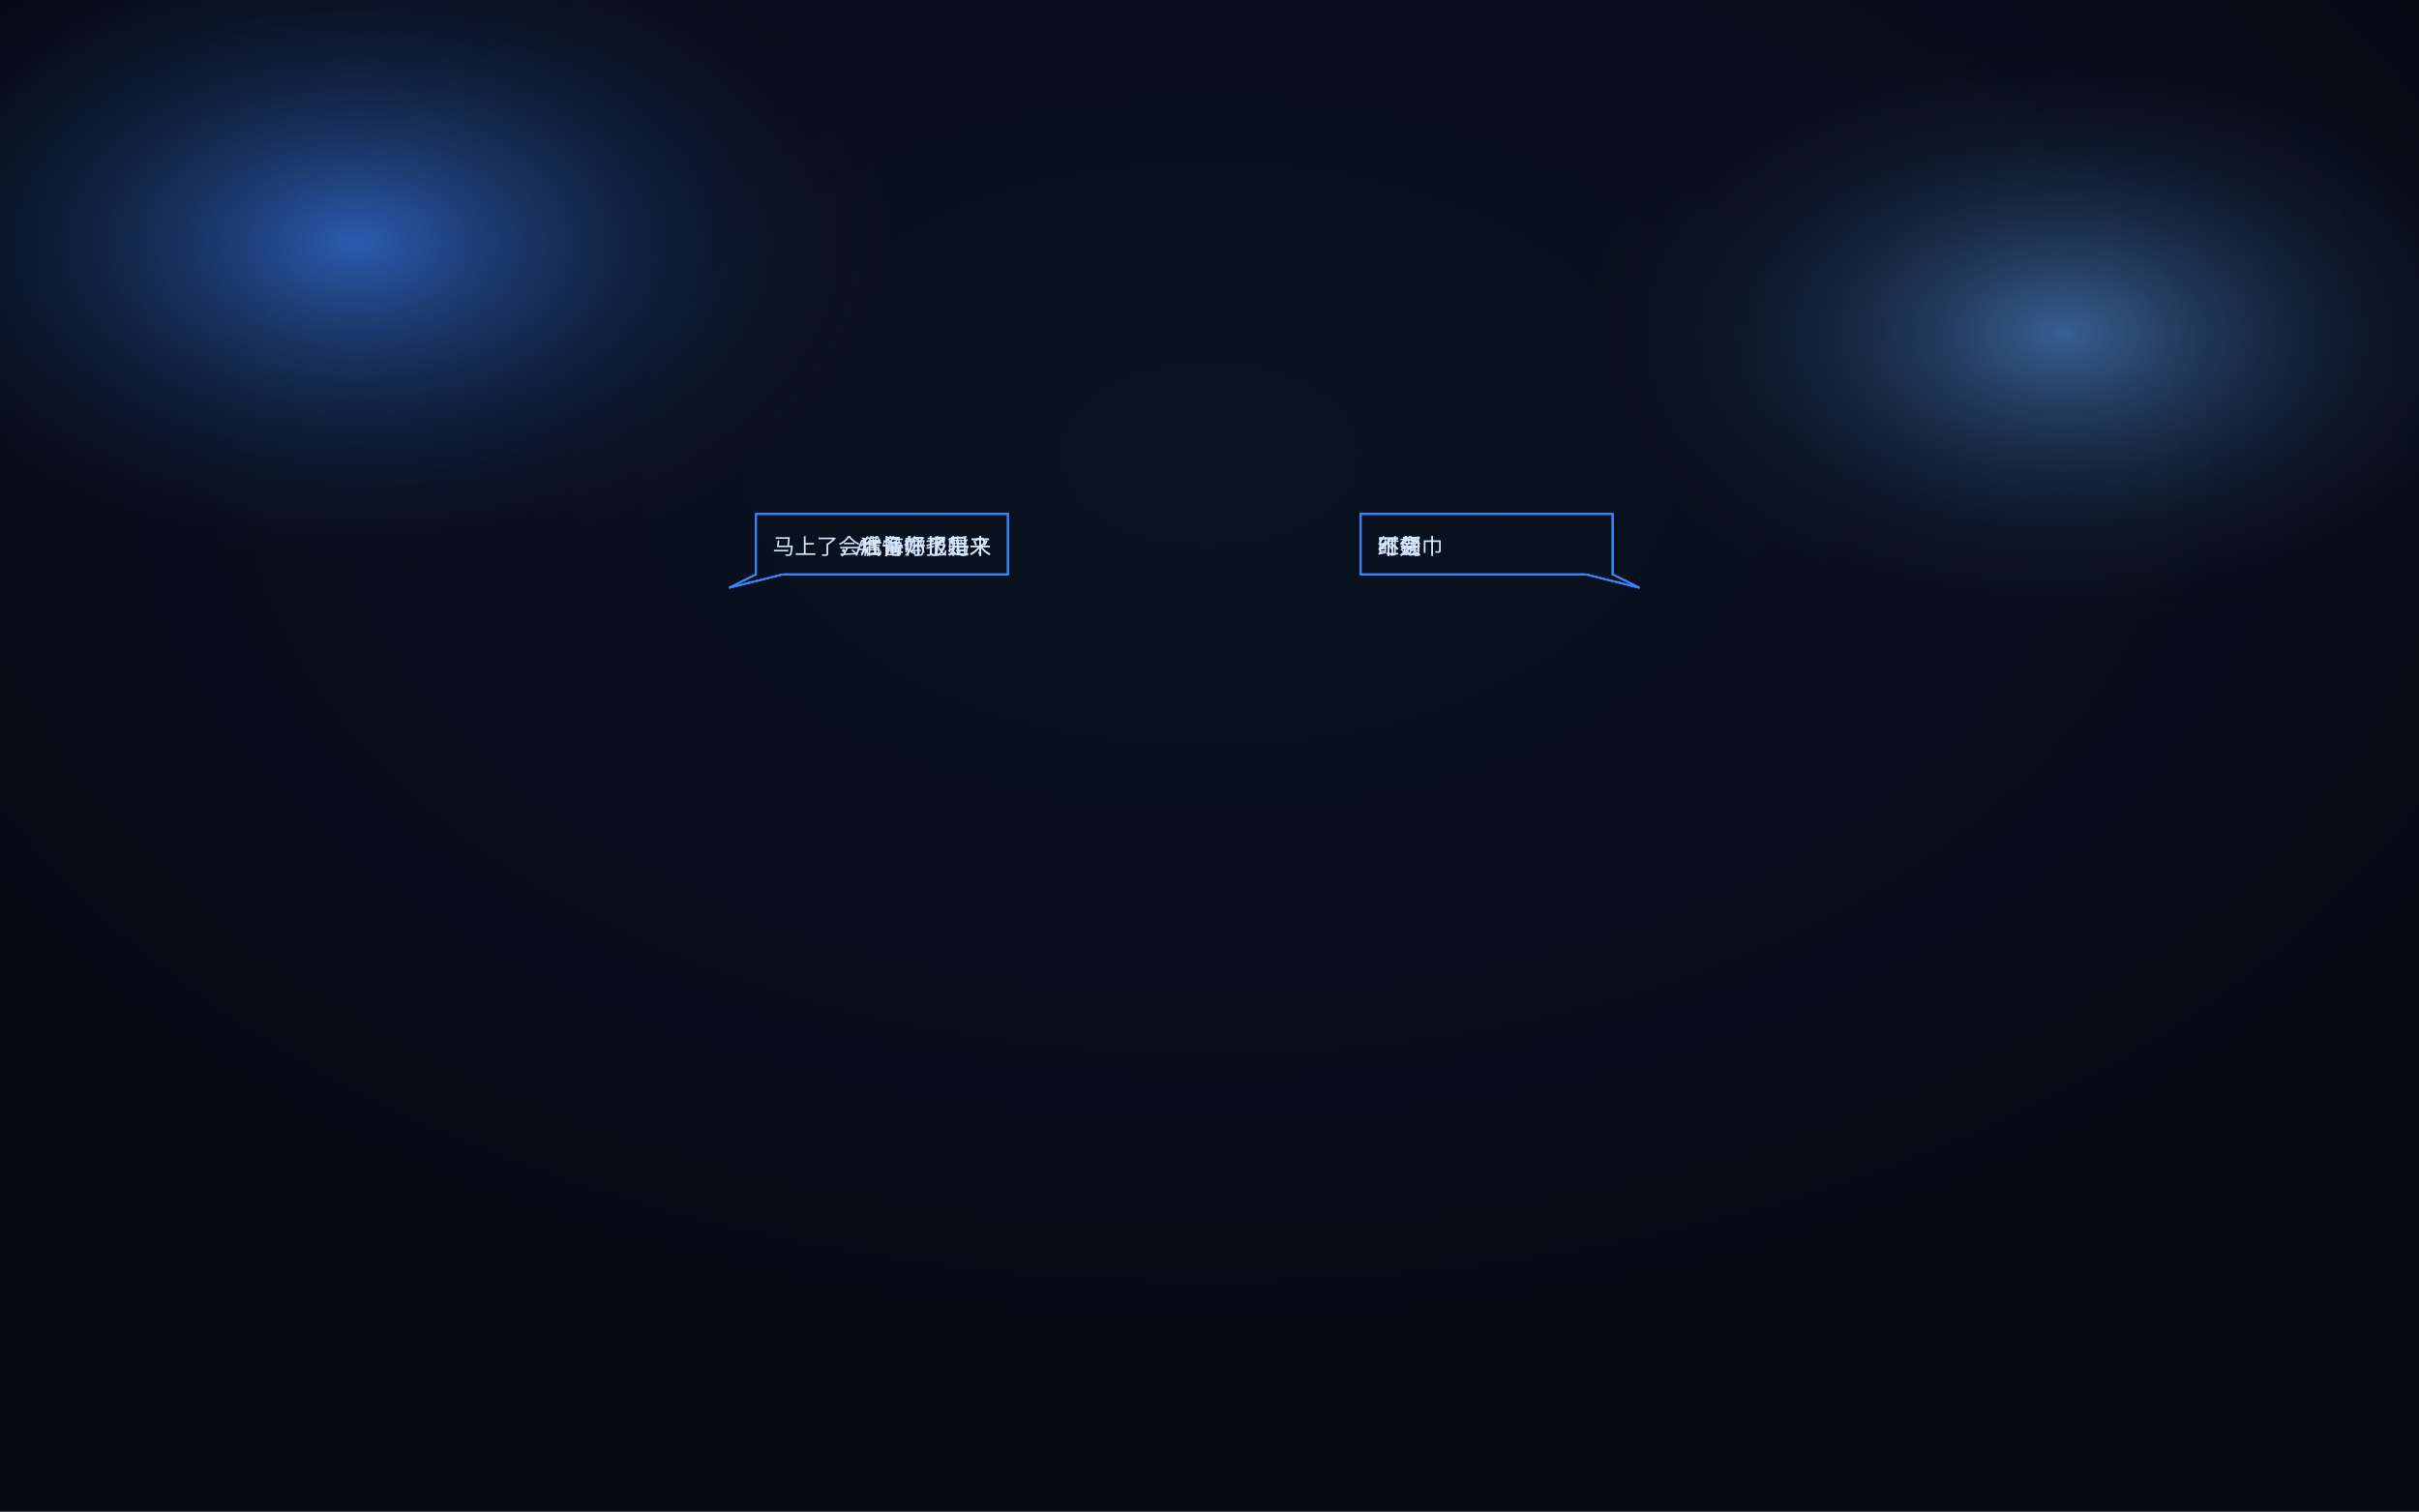
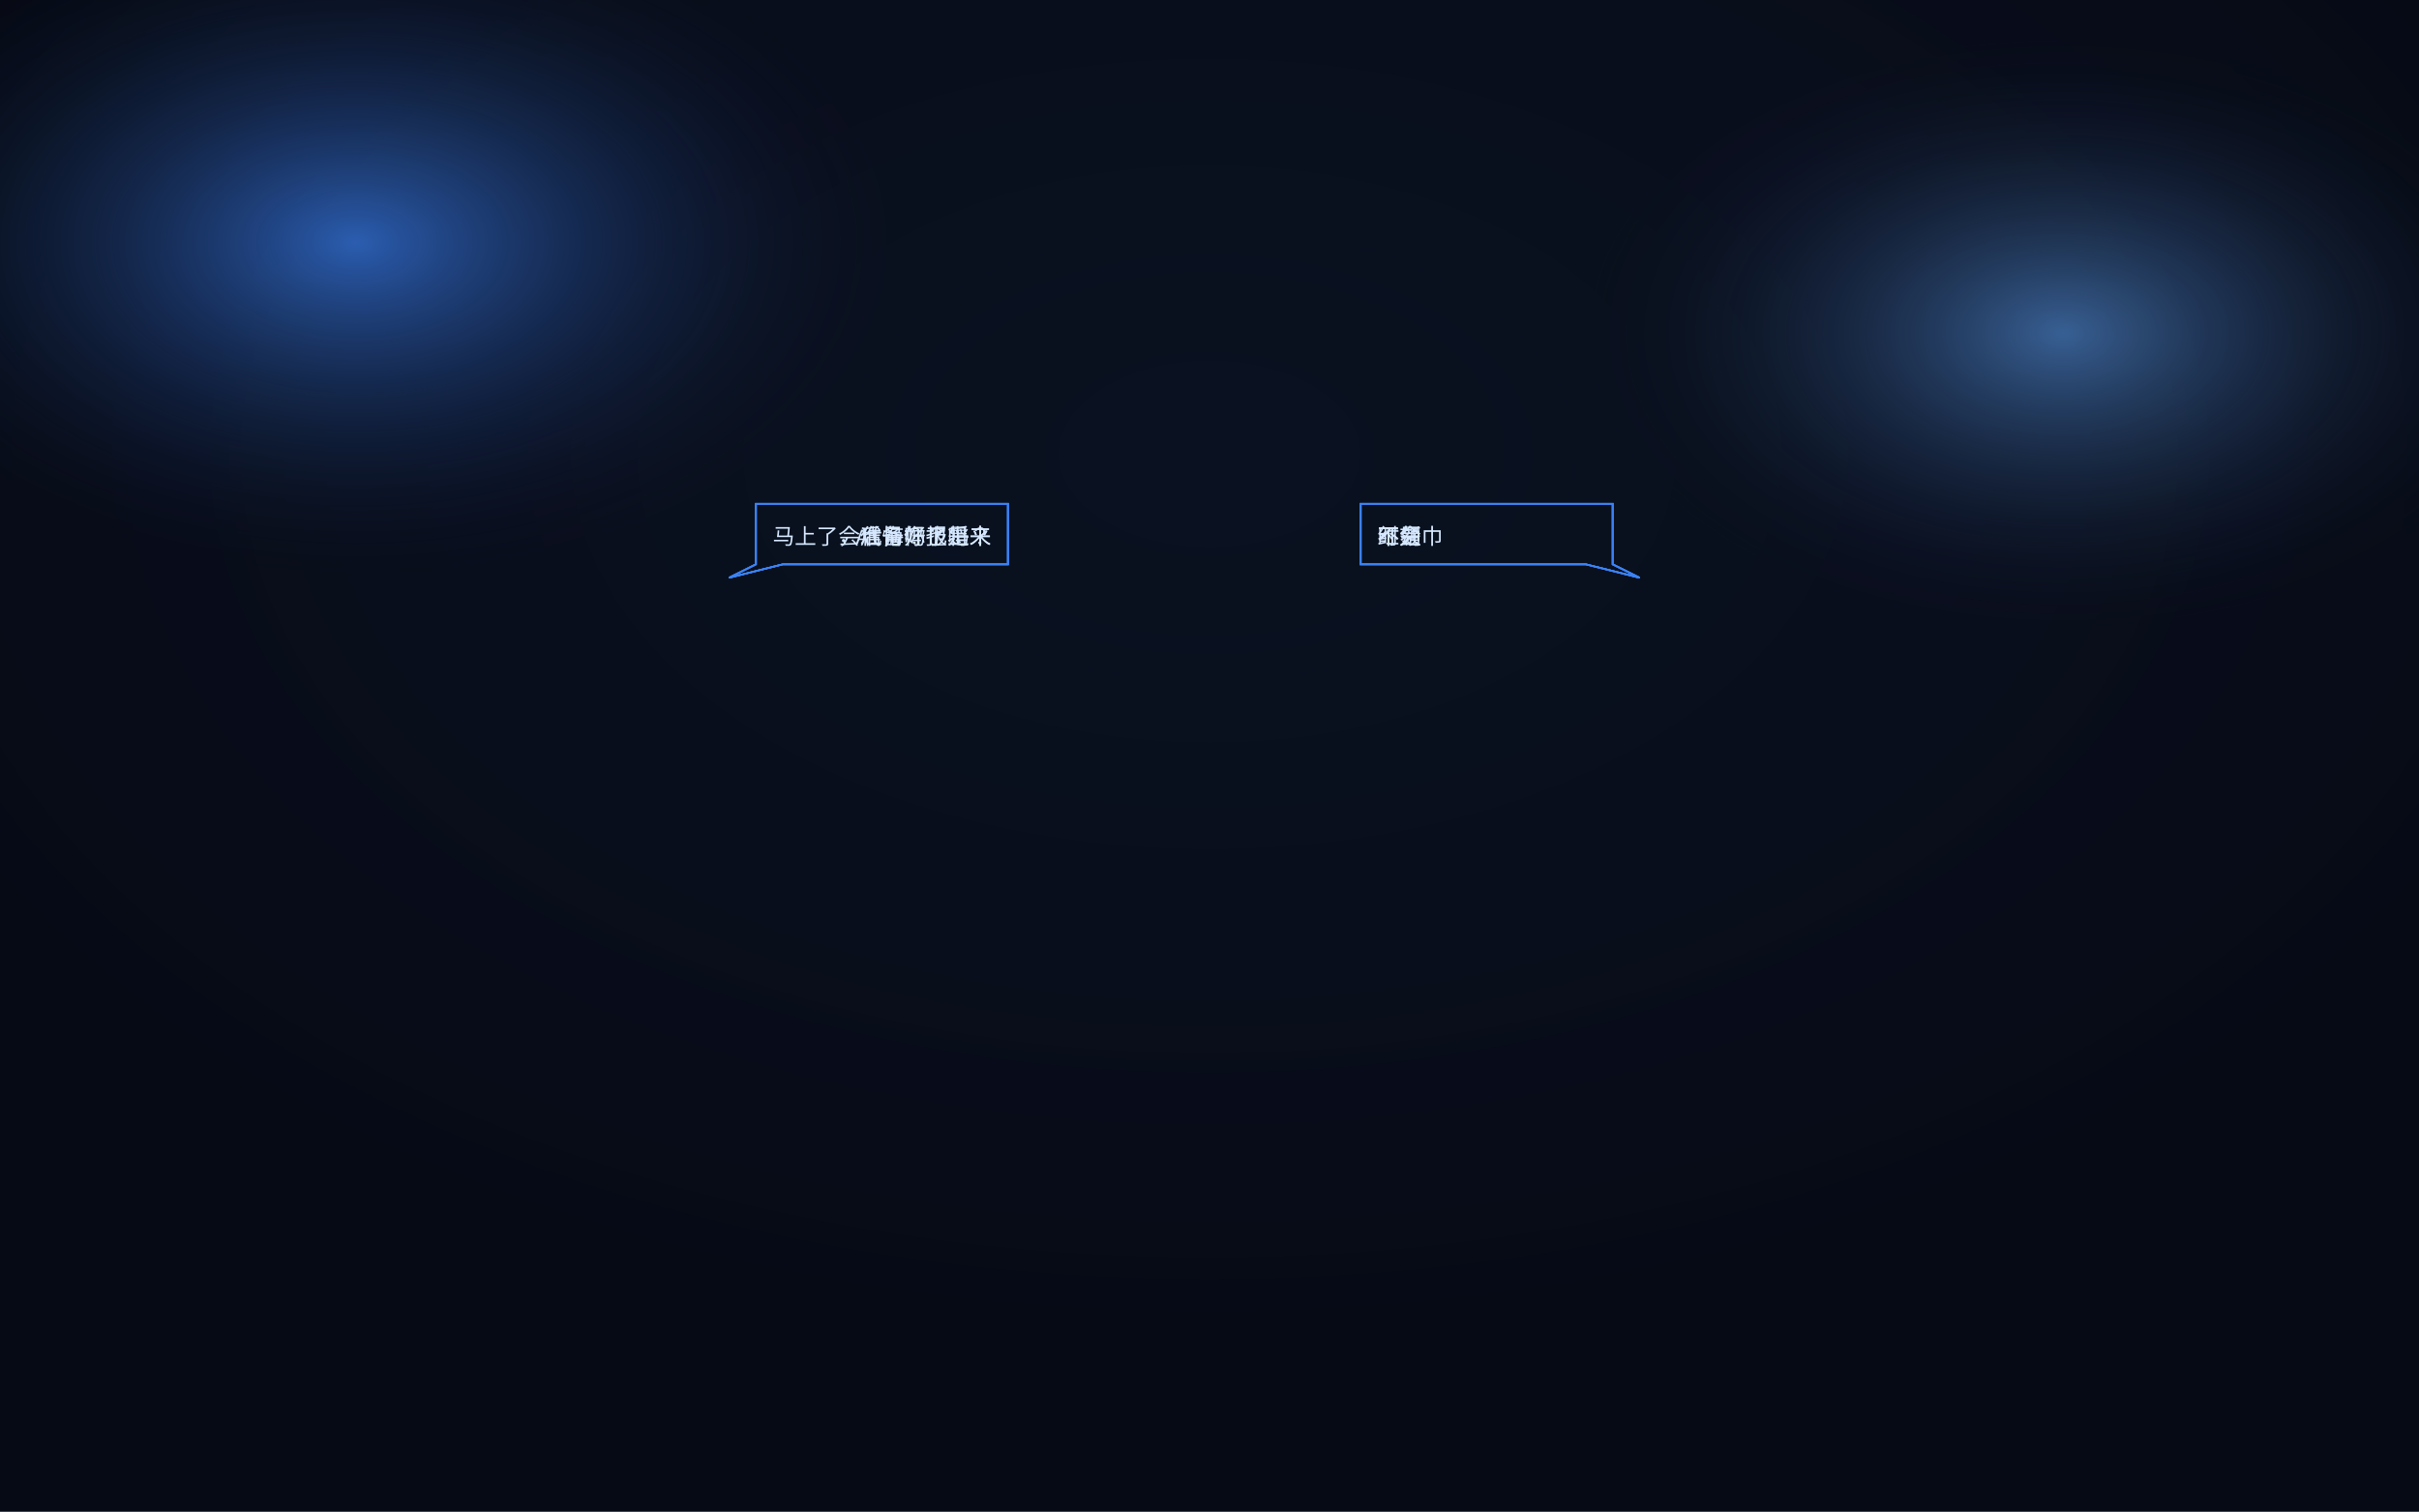
<svg xmlns="http://www.w3.org/2000/svg" viewBox="0 0 1440 900" width="1440" height="900">
  <defs>
    <style>
      @keyframes s01 {0%{translate:0 0;scale:0.7;opacity:0}58%{opacity:0.9}100%{translate:-60px 280px;scale:1.1;opacity:0}}
      @keyframes s02 {0%{translate:0 0;scale:0.6;opacity:0}58%{opacity:1}100%{translate:-100px 320px;scale:1;opacity:0}}
      @keyframes s03 {0%{translate:0 0;scale:0.8;opacity:0}58%{opacity:0.8}100%{translate:-150px 260px;scale:1.2;opacity:0}}
      @keyframes s04 {0%{translate:0 0;scale:0.5;opacity:0}58%{opacity:0.95}100%{translate:-200px 350px;scale:0.9;opacity:0}}
      @keyframes s05 {0%{translate:0 0;scale:0.7;opacity:0}58%{opacity:0.85}100%{translate:-250px 300px;scale:1.1;opacity:0}}
      @keyframes s06 {0%{translate:0 0;scale:0.6;opacity:0}58%{opacity:1}100%{translate:-300px 250px;scale:1;opacity:0}}
      @keyframes s07 {0%{translate:0 0;scale:0.5;opacity:0}58%{opacity:0.75}100%{translate:-350px 330px;scale:0.9;opacity:0}}
      @keyframes s08 {0%{translate:0 0;scale:0.8;opacity:0}58%{opacity:0.9}100%{translate:-400px 280px;scale:1.2;opacity:0}}
      @keyframes s09 {0%{translate:0 0;scale:0.6;opacity:0}58%{opacity:0.8}100%{translate:-450px 310px;scale:1;opacity:0}}
      @keyframes s10 {0%{translate:0 0;scale:0.7;opacity:0}58%{opacity:0.7}100%{translate:-500px 270px;scale:1.1;opacity:0}}
      @keyframes s11 {0%{translate:0 0;scale:0.5;opacity:0}58%{opacity:0.85}100%{translate:-130px 350px;scale:0.9;opacity:0}}
      @keyframes s12 {0%{translate:0 0;scale:0.7;opacity:0}58%{opacity:0.9}100%{translate:-320px 290px;scale:1.1;opacity:0}}
      @keyframes s13 {0%{translate:0 0;scale:0.7;opacity:0}58%{opacity:0.9}100%{translate:60px 280px;scale:1.1;opacity:0}}
      @keyframes s14 {0%{translate:0 0;scale:0.6;opacity:0}58%{opacity:1}100%{translate:100px 320px;scale:1;opacity:0}}
      @keyframes s15 {0%{translate:0 0;scale:0.8;opacity:0}58%{opacity:0.8}100%{translate:150px 260px;scale:1.2;opacity:0}}
      @keyframes s16 {0%{translate:0 0;scale:0.5;opacity:0}58%{opacity:0.95}100%{translate:200px 350px;scale:0.9;opacity:0}}
      @keyframes s17 {0%{translate:0 0;scale:0.7;opacity:0}58%{opacity:0.85}100%{translate:250px 300px;scale:1.1;opacity:0}}
      @keyframes s18 {0%{translate:0 0;scale:0.6;opacity:0}58%{opacity:1}100%{translate:300px 250px;scale:1;opacity:0}}
      @keyframes s19 {0%{translate:0 0;scale:0.5;opacity:0}58%{opacity:0.75}100%{translate:350px 330px;scale:0.9;opacity:0}}
      @keyframes s20 {0%{translate:0 0;scale:0.8;opacity:0}58%{opacity:0.9}100%{translate:400px 280px;scale:1.2;opacity:0}}
      @keyframes s21 {0%{translate:0 0;scale:0.6;opacity:0}58%{opacity:0.8}100%{translate:450px 310px;scale:1;opacity:0}}
      @keyframes s22 {0%{translate:0 0;scale:0.7;opacity:0}58%{opacity:0.7}100%{translate:500px 270px;scale:1.1;opacity:0}}
      @keyframes s23 {0%{translate:0 0;scale:0.5;opacity:0}58%{opacity:0.85}100%{translate:130px 350px;scale:0.9;opacity:0}}
      @keyframes s24 {0%{translate:0 0;scale:0.7;opacity:0}58%{opacity:0.9}100%{translate:320px 290px;scale:1.1;opacity:0}}
      /* 左侧粒子运动轨迹：向左上方飘移（★加速5%：c01 c05 c08 c11） */
      .c01{animation:s01 2.67s ease-in infinite}.c02{animation:s02 3.52s ease-in infinite;animation-delay:0.1s}
      .c03{animation:s03 3.85s ease-in infinite;animation-delay:0.2s}.c04{animation:s04 3.3s ease-in infinite;animation-delay:0.15s}
      .c05{animation:s05 3.14s ease-in infinite;animation-delay:0.3s}.c06{animation:s06 2.75s ease-in infinite;animation-delay:0.25s}
      .c07{animation:s07 4.18s ease-in infinite;animation-delay:0.4s}.c08{animation:s08 2.67s ease-in infinite;animation-delay:0.35s}
      .c09{animation:s09 3.85s ease-in infinite;animation-delay:0.5s}.c10{animation:s10 3.3s ease-in infinite;animation-delay:0.45s}
      .c11{animation:s11 3.05s ease-in infinite;animation-delay:0.6s}.c12{animation:s12 3.96s ease-in infinite;animation-delay:0.55s}
      /* 右侧粒子运动轨迹：向右上方飘移（★加速5%：c13 c17 c20 c23） */
      .c13{animation:s13 2.67s ease-in infinite;animation-delay:0.05s}.c14{animation:s14 3.52s ease-in infinite;animation-delay:0.15s}
      .c15{animation:s15 3.85s ease-in infinite;animation-delay:0.25s}.c16{animation:s16 3.3s ease-in infinite;animation-delay:0.2s}
      .c17{animation:s17 3.14s ease-in infinite;animation-delay:0.35s}.c18{animation:s18 2.75s ease-in infinite;animation-delay:0.3s}
      .c19{animation:s19 4.18s ease-in infinite;animation-delay:0.45s}.c20{animation:s20 2.67s ease-in infinite;animation-delay:0.4s}
      .c21{animation:s21 3.85s ease-in infinite;animation-delay:0.55s}.c22{animation:s22 3.3s ease-in infinite;animation-delay:0.5s}
      .c23{animation:s23 3.05s ease-in infinite;animation-delay:0.65s}.c24{animation:s24 3.96s ease-in infinite;animation-delay:0.6s}
      /* 第二波（延迟批次）左侧粒子（★加速5%：c27） */
      .c25{animation:s01 3.08s ease-in infinite;animation-delay:2s}.c26{animation:s02 3.52s ease-in infinite;animation-delay:2.1s}
      .c27{animation:s03 3.33s ease-in infinite;animation-delay:2.2s}.c28{animation:s04 3.3s ease-in infinite;animation-delay:2.15s}
      .c29{animation:s05 3.63s ease-in infinite;animation-delay:2.3s}.c30{animation:s06 2.75s ease-in infinite;animation-delay:2.25s}
      /* 第二波（延迟批次）右侧粒子（★加速5%：c33） */
      .c31{animation:s13 3.08s ease-in infinite;animation-delay:2s}.c32{animation:s14 3.52s ease-in infinite;animation-delay:2.1s}
      .c33{animation:s15 3.33s ease-in infinite;animation-delay:2.2s}.c34{animation:s16 3.3s ease-in infinite;animation-delay:2.15s}
      .c35{animation:s17 3.63s ease-in infinite;animation-delay:2.3s}.c36{animation:s18 2.75s ease-in infinite;animation-delay:2.25s}
      /* ===== 流星（垂直下落） ===== */
      @keyframes f01 {0%{translate:0 0;opacity:0}3%{opacity:1}15%{translate:-15px 280px;opacity:0}100%{translate:-15px 280px;opacity:0}}
      @keyframes f02 {0%{translate:0 0;opacity:0}3%{opacity:1}17%{translate:12px 310px;opacity:0}100%{translate:12px 310px;opacity:0}}
      @keyframes f03 {0%{translate:0 0;opacity:0}3%{opacity:1}20%{translate:5px 340px;opacity:0}100%{translate:5px 340px;opacity:0}}
      /* 流星1（带尾·快速） 流星2（无尾·中速） 流星3（无尾·慢速）—— 总周期拉长约3倍，降低出现频率 */
      .f01{animation:f01 10s ease-in infinite;animation-delay:4s}.f02{animation:f02 12s ease-in infinite;animation-delay:7s}.f03{animation:f03 15s ease-in infinite;animation-delay:11s}
      /* ===== 斜向流星（从左上向右下） ===== */
      @keyframes m01 {0%{translate:0 0;opacity:0}1.67%{opacity:1}6.67%{translate:950px 670px;opacity:0}100%{translate:950px 670px;opacity:0}}
      @keyframes m04 {0%{translate:0 0;opacity:0}1.67%{opacity:1}10%{translate:850px 600px;opacity:0}100%{translate:850px 600px;opacity:0}}
      .m01{animation:m01 24s ease-in infinite;animation-delay:3s}
      .m04{animation:m04 30s ease-in infinite;animation-delay:11s}
      /* ===== 科技感对话框（总周期 60s，含首尾 15s 间隔） ===== */
      @keyframes b1 {0%,23%{opacity:0}25%{opacity:1}36%{opacity:1}38%{opacity:0}100%{opacity:0}}
      @keyframes b2 {0%,28%{opacity:0}30%{opacity:1}36%{opacity:1}38%{opacity:0}100%{opacity:0}}
      @keyframes b3 {0%,41%{opacity:0}43%{opacity:1}55%{opacity:1}57%{opacity:0}100%{opacity:0}}
      @keyframes b4 {0%,46%{opacity:0}48%{opacity:1}55%{opacity:1}57%{opacity:0}100%{opacity:0}}
      @keyframes b5 {0%,60%{opacity:0}62%{opacity:1}73%{opacity:1}75%{opacity:0}100%{opacity:0}}
      @keyframes b6 {0%,65%{opacity:0}67%{opacity:1}73%{opacity:1}75%{opacity:0}100%{opacity:0}}
      @keyframes b7 {0%,78%{opacity:0}80%{opacity:1}91%{opacity:1}93%{opacity:0}100%{opacity:0}}
      @keyframes b8 {0%,83%{opacity:0}85%{opacity:1}91%{opacity:1}93%{opacity:0}100%{opacity:0}}
      @keyframes blink {0%,49%{opacity:1}50%,100%{opacity:0}}
      .b1{animation:b1 60s ease-in-out infinite}
      .b2{animation:b2 60s ease-in-out infinite}
      .b3{animation:b3 60s ease-in-out infinite}
      .b4{animation:b4 60s ease-in-out infinite}
      .b5{animation:b5 60s ease-in-out infinite}
      .b6{animation:b6 60s ease-in-out infinite}
      .b7{animation:b7 60s ease-in-out infinite}
      .b8{animation:b8 60s ease-in-out infinite}
      .cur{animation:blink 0.6s step-end infinite}
    </style>
    <linearGradient id="g01" x1="0" y1="0" x2="5" y2="-23" gradientUnits="userSpaceOnUse">
      <stop offset="0%" stop-color="#D6E8FF" stop-opacity="0.5" />
      <stop offset="100%" stop-color="#D6E8FF" stop-opacity="0" />
    </linearGradient>
    <linearGradient id="g05" x1="0" y1="0" x2="21" y2="-25" gradientUnits="userSpaceOnUse">
      <stop offset="0%" stop-color="#D6E8FF" stop-opacity="0.5" />
      <stop offset="100%" stop-color="#D6E8FF" stop-opacity="0" />
    </linearGradient>
    <linearGradient id="g09" x1="0" y1="0" x2="38" y2="-26" gradientUnits="userSpaceOnUse">
      <stop offset="0%" stop-color="#D6E8FF" stop-opacity="0.4" />
      <stop offset="100%" stop-color="#D6E8FF" stop-opacity="0" />
    </linearGradient>
    <linearGradient id="g13" x1="0" y1="0" x2="-5" y2="-23" gradientUnits="userSpaceOnUse">
      <stop offset="0%" stop-color="#D6E8FF" stop-opacity="0.5" />
      <stop offset="100%" stop-color="#D6E8FF" stop-opacity="0" />
    </linearGradient>
    <linearGradient id="g17" x1="0" y1="0" x2="-21" y2="-25" gradientUnits="userSpaceOnUse">
      <stop offset="0%" stop-color="#D6E8FF" stop-opacity="0.5" />
      <stop offset="100%" stop-color="#D6E8FF" stop-opacity="0" />
    </linearGradient>
    <linearGradient id="g21" x1="0" y1="0" x2="-38" y2="-26" gradientUnits="userSpaceOnUse">
      <stop offset="0%" stop-color="#D6E8FF" stop-opacity="0.4" />
      <stop offset="100%" stop-color="#D6E8FF" stop-opacity="0" />
    </linearGradient>
    <linearGradient id="tail1" x1="0" y1="0" x2="0" y2="-40" gradientUnits="userSpaceOnUse">
      <stop offset="0%" stop-color="#D6E8FF" stop-opacity="0.9" />
      <stop offset="100%" stop-color="#D6E8FF" stop-opacity="0" />
    </linearGradient>
    <linearGradient id="tail2" x1="0" y1="0" x2="0" y2="-30" gradientUnits="userSpaceOnUse">
      <stop offset="0%" stop-color="#D6E8FF" stop-opacity="0.8" />
      <stop offset="100%" stop-color="#D6E8FF" stop-opacity="0" />
    </linearGradient>
    <linearGradient id="tailM1" x1="0" y1="0" x2="-35" y2="-25" gradientUnits="userSpaceOnUse">
      <stop offset="0%" stop-color="#D6E8FF" stop-opacity="0.9" />
      <stop offset="100%" stop-color="#D6E8FF" stop-opacity="0" />
    </linearGradient>
    <linearGradient id="tailM4" x1="0" y1="0" x2="-33" y2="-23" gradientUnits="userSpaceOnUse">
      <stop offset="0%" stop-color="#D6E8FF" stop-opacity="0.75" />
      <stop offset="100%" stop-color="#D6E8FF" stop-opacity="0" />
    </linearGradient>
  </defs>
  <rect width="1440" height="900" fill="#070B18" />
  <radialGradient id="spaceGlow" cx="50%" cy="30%" r="60%">
    <stop offset="0%" stop-color="#0E1628" stop-opacity="0.6" />
    <stop offset="50%" stop-color="#0A0F1E" stop-opacity="0.8" />
    <stop offset="100%" stop-color="#060A14" stop-opacity="1" />
  </radialGradient>
  <rect width="1440" height="900" fill="url(#spaceGlow)" />
  <radialGradient id="nebula1" cx="15%" cy="16%" r="22%">
    <stop offset="0%" stop-color="#3B82F6" stop-opacity="0.68" />
    <stop offset="100%" stop-color="#070B18" stop-opacity="0.05" />
  </radialGradient>
  <rect width="1440" height="900" fill="url(#nebula1)" />
  <radialGradient id="nebula2" cx="85%" cy="22%" r="20%">
    <stop offset="0%" stop-color="#60A5FA" stop-opacity="0.54" />
    <stop offset="100%" stop-color="#070B18" stop-opacity="0" />
  </radialGradient>
  <rect width="1440" height="900" fill="url(#nebula2)" />
  <g fill="#D6E8FF">
    <g transform="translate(640,158)">
      <line x1="0" y1="0" x2="5" y2="-23" stroke="url(#g01)" stroke-width="1.2" stroke-linecap="round" opacity="0" class="c01" />
      <circle cx="0" cy="0" r="1.5" opacity="0" class="c01" />
    </g>
    <g transform="translate(690,148)">
      <circle cx="0" cy="0" r="1.5" opacity="0" class="c02" />
    </g>
    <g transform="translate(630,168)">
      <circle cx="0" cy="0" r="1.5" opacity="0" class="c03" />
    </g>
    <g transform="translate(680,143)">
      <circle cx="0" cy="0" r="1.5" opacity="0" class="c04" />
    </g>
    <g transform="translate(660,178)">
      <line x1="0" y1="0" x2="21" y2="-25" stroke="url(#g05)" stroke-width="1.2" stroke-linecap="round" opacity="0" class="c05" />
      <circle cx="0" cy="0" r="1.5" opacity="0" class="c05" />
    </g>
    <g transform="translate(700,153)">
      <circle cx="0" cy="0" r="1.5" opacity="0" class="c06" />
    </g>
    <g transform="translate(650,163)">
      <circle cx="0" cy="0" r="1.5" opacity="0" class="c07" />
    </g>
    <g transform="translate(695,173)">
      <circle cx="0" cy="0" r="1.5" opacity="0" class="c08" />
    </g>
    <g transform="translate(620,148)">
      <line x1="0" y1="0" x2="38" y2="-26" stroke="url(#g09)" stroke-width="1" stroke-linecap="round" opacity="0" class="c09" />
      <circle cx="0" cy="0" r="1.5" opacity="0" class="c09" />
    </g>
    <g transform="translate(670,138)">
      <circle cx="0" cy="0" r="1.5" opacity="0" class="c10" />
    </g>
    <g transform="translate(708,168)">
      <circle cx="0" cy="0" r="1.5" opacity="0" class="c11" />
    </g>
    <g transform="translate(655,153)">
      <circle cx="0" cy="0" r="1.5" opacity="0" class="c12" />
    </g>
    <g transform="translate(780,158)">
      <line x1="0" y1="0" x2="-5" y2="-23" stroke="url(#g13)" stroke-width="1.2" stroke-linecap="round" opacity="0" class="c13" />
      <circle cx="0" cy="0" r="1.5" opacity="0" class="c13" />
    </g>
    <g transform="translate(740,148)">
      <circle cx="0" cy="0" r="1.5" opacity="0" class="c14" />
    </g>
    <g transform="translate(800,168)">
      <circle cx="0" cy="0" r="1.5" opacity="0" class="c15" />
    </g>
    <g transform="translate(750,143)">
      <circle cx="0" cy="0" r="1.5" opacity="0" class="c16" />
    </g>
    <g transform="translate(770,178)">
      <line x1="0" y1="0" x2="-21" y2="-25" stroke="url(#g17)" stroke-width="1.2" stroke-linecap="round" opacity="0" class="c17" />
      <circle cx="0" cy="0" r="1.5" opacity="0" class="c17" />
    </g>
    <g transform="translate(730,153)">
      <circle cx="0" cy="0" r="1.5" opacity="0" class="c18" />
    </g>
    <g transform="translate(790,163)">
      <circle cx="0" cy="0" r="1.5" opacity="0" class="c19" />
    </g>
    <g transform="translate(745,173)">
      <circle cx="0" cy="0" r="1.5" opacity="0" class="c20" />
    </g>
    <g transform="translate(810,148)">
      <line x1="0" y1="0" x2="-38" y2="-26" stroke="url(#g21)" stroke-width="1" stroke-linecap="round" opacity="0" class="c21" />
      <circle cx="0" cy="0" r="1.5" opacity="0" class="c21" />
    </g>
    <g transform="translate(760,138)">
      <circle cx="0" cy="0" r="1.5" opacity="0" class="c22" />
    </g>
    <g transform="translate(735,168)">
      <circle cx="0" cy="0" r="1.5" opacity="0" class="c23" />
    </g>
    <g transform="translate(775,153)">
      <circle cx="0" cy="0" r="1.5" opacity="0" class="c24" />
    </g>
    <g transform="translate(635,163)">
      <line x1="0" y1="0" x2="5" y2="-23" stroke="url(#g01)" stroke-width="1" stroke-linecap="round" opacity="0" class="c25" />
      <circle cx="0" cy="0" r="1.5" opacity="0" class="c25" />
    </g>
    <g transform="translate(685,153)">
      <circle cx="0" cy="0" r="1.5" opacity="0" class="c26" />
    </g>
    <g transform="translate(625,173)">
      <circle cx="0" cy="0" r="1.5" opacity="0" class="c27" />
    </g>
    <g transform="translate(675,148)">
      <circle cx="0" cy="0" r="1.5" opacity="0" class="c28" />
    </g>
    <g transform="translate(665,183)">
      <line x1="0" y1="0" x2="21" y2="-25" stroke="url(#g05)" stroke-width="1" stroke-linecap="round" opacity="0" class="c29" />
      <circle cx="0" cy="0" r="1.5" opacity="0" class="c29" />
    </g>
    <g transform="translate(705,158)">
      <circle cx="0" cy="0" r="1.5" opacity="0" class="c30" />
    </g>
    <g transform="translate(785,163)">
      <line x1="0" y1="0" x2="-5" y2="-23" stroke="url(#g13)" stroke-width="1" stroke-linecap="round" opacity="0" class="c31" />
      <circle cx="0" cy="0" r="1.5" opacity="0" class="c31" />
    </g>
    <g transform="translate(755,153)">
      <circle cx="0" cy="0" r="1.5" opacity="0" class="c32" />
    </g>
    <g transform="translate(805,173)">
      <circle cx="0" cy="0" r="1.5" opacity="0" class="c33" />
    </g>
    <g transform="translate(765,148)">
      <circle cx="0" cy="0" r="1.5" opacity="0" class="c34" />
    </g>
    <g transform="translate(795,183)">
      <line x1="0" y1="0" x2="-21" y2="-25" stroke="url(#g17)" stroke-width="1" stroke-linecap="round" opacity="0" class="c35" />
      <circle cx="0" cy="0" r="1.5" opacity="0" class="c35" />
    </g>
    <g transform="translate(748,158)">
      <circle cx="0" cy="0" r="1.5" opacity="0" class="c36" />
    </g>
  </g>
  <g fill="#D6E8FF">
    <g transform="translate(720,150)">
      <line x1="0" y1="0" x2="0" y2="-40" stroke="url(#tail1)" stroke-width="1.2" stroke-linecap="round" opacity="0" class="f01" />
      <circle cx="0" cy="0" r="1.5" opacity="0" class="f01" />
    </g>
    <g transform="translate(720,150)">
      <circle cx="0" cy="0" r="1.5" opacity="0" class="f02" />
    </g>
    <g transform="translate(720,150)">
      <circle cx="0" cy="0" r="1.5" opacity="0" class="f03" />
    </g>
  </g>
  <g fill="#D6E8FF">
    <g transform="translate(150,80)">
      <line x1="0" y1="0" x2="-35" y2="-25" stroke="url(#tailM1)" stroke-width="1.2" stroke-linecap="round" opacity="0" class="m01" />
      <circle cx="0" cy="0" r="1.8" opacity="0" class="m01" />
    </g>
    <g transform="translate(350,150)">
      <line x1="0" y1="0" x2="-33" y2="-23" stroke="url(#tailM4)" stroke-width="1" stroke-linecap="round" opacity="0" class="m04" />
      <circle cx="0" cy="0" r="1.5" opacity="0" class="m04" />
    </g>
  </g>
  <g font-family="'Courier New',monospace" font-size="13" fill="#D6E8FF">
    <g class="b1">
-       <polygon points="450,306 600,306 600,342 466,342 434,350 450,342" fill="none" stroke="#3B82F6" stroke-width="1" />
-       <text x="590" y="330" text-anchor="end">马上了，准备好了吗？</text>
+       <polygon points="450,300 600,300 600,336 466,336 434,344 450,336" fill="none" stroke="#3B82F6" stroke-width="1" />
+       <text x="590" y="324" text-anchor="end">马上了，准备好了吗？</text>
    </g>
    <g class="b2">
-       <polygon points="810,306 960,306 960,342 976,350 944,342 810,342" fill="none" stroke="#3B82F6" stroke-width="1" />
-       <text x="820" y="330">时刻</text>
+       <polygon points="810,300 960,300 960,336 976,344 944,336 810,336" fill="none" stroke="#3B82F6" stroke-width="1" />
+       <text x="820" y="324">时刻</text>
    </g>
    <g class="b3">
-       <polygon points="450,306 600,306 600,342 466,342 434,350 450,342" fill="none" stroke="#3B82F6" stroke-width="1" />
-       <text x="590" y="330" text-anchor="end">代号？报上来</text>
+       <polygon points="450,300 600,300 600,336 466,336 434,344 450,336" fill="none" stroke="#3B82F6" stroke-width="1" />
+       <text x="590" y="324" text-anchor="end">代号？报上来</text>
    </g>
    <g class="b4">
-       <polygon points="810,306 960,306 960,342 976,350 944,342 810,342" fill="none" stroke="#3B82F6" stroke-width="1" />
-       <text x="820" y="330">红领巾</text>
+       <polygon points="810,300 960,300 960,336 976,344 944,336 810,336" fill="none" stroke="#3B82F6" stroke-width="1" />
+       <text x="820" y="324">红领巾</text>
    </g>
    <g class="b5">
-       <polygon points="450,306 600,306 600,342 466,342 434,350 450,342" fill="none" stroke="#3B82F6" stroke-width="1" />
-       <text x="590" y="330" text-anchor="end">AI，你也是？</text>
+       <polygon points="450,300 600,300 600,336 466,336 434,344 450,336" fill="none" stroke="#3B82F6" stroke-width="1" />
+       <text x="590" y="324" text-anchor="end">AI，你也是？</text>
    </g>
    <g class="b6">
-       <polygon points="810,306 960,306 960,342 976,350 944,342 810,342" fill="none" stroke="#3B82F6" stroke-width="1" />
-       <text x="820" y="330">不是</text>
+       <polygon points="810,300 960,300 960,336 976,344 944,336 810,336" fill="none" stroke="#3B82F6" stroke-width="1" />
+       <text x="820" y="324">不是</text>
    </g>
    <g class="b7">
-       <polygon points="450,306 600,306 600,342 466,342 434,350 450,342" fill="none" stroke="#3B82F6" stroke-width="1" />
-       <text x="590" y="330" text-anchor="end">会后悔吗？将来</text>
+       <polygon points="450,300 600,300 600,336 466,336 434,344 450,336" fill="none" stroke="#3B82F6" stroke-width="1" />
+       <text x="590" y="324" text-anchor="end">会后悔吗？将来</text>
    </g>
    <g class="b8">
-       <polygon points="810,306 960,306 960,342 976,350 944,342 810,342" fill="none" stroke="#3B82F6" stroke-width="1" />
-       <text x="820" y="330">不会</text>
+       <polygon points="810,300 960,300 960,336 976,344 944,336 810,336" fill="none" stroke="#3B82F6" stroke-width="1" />
+       <text x="820" y="324">不会</text>
    </g>
  </g>
</svg>
